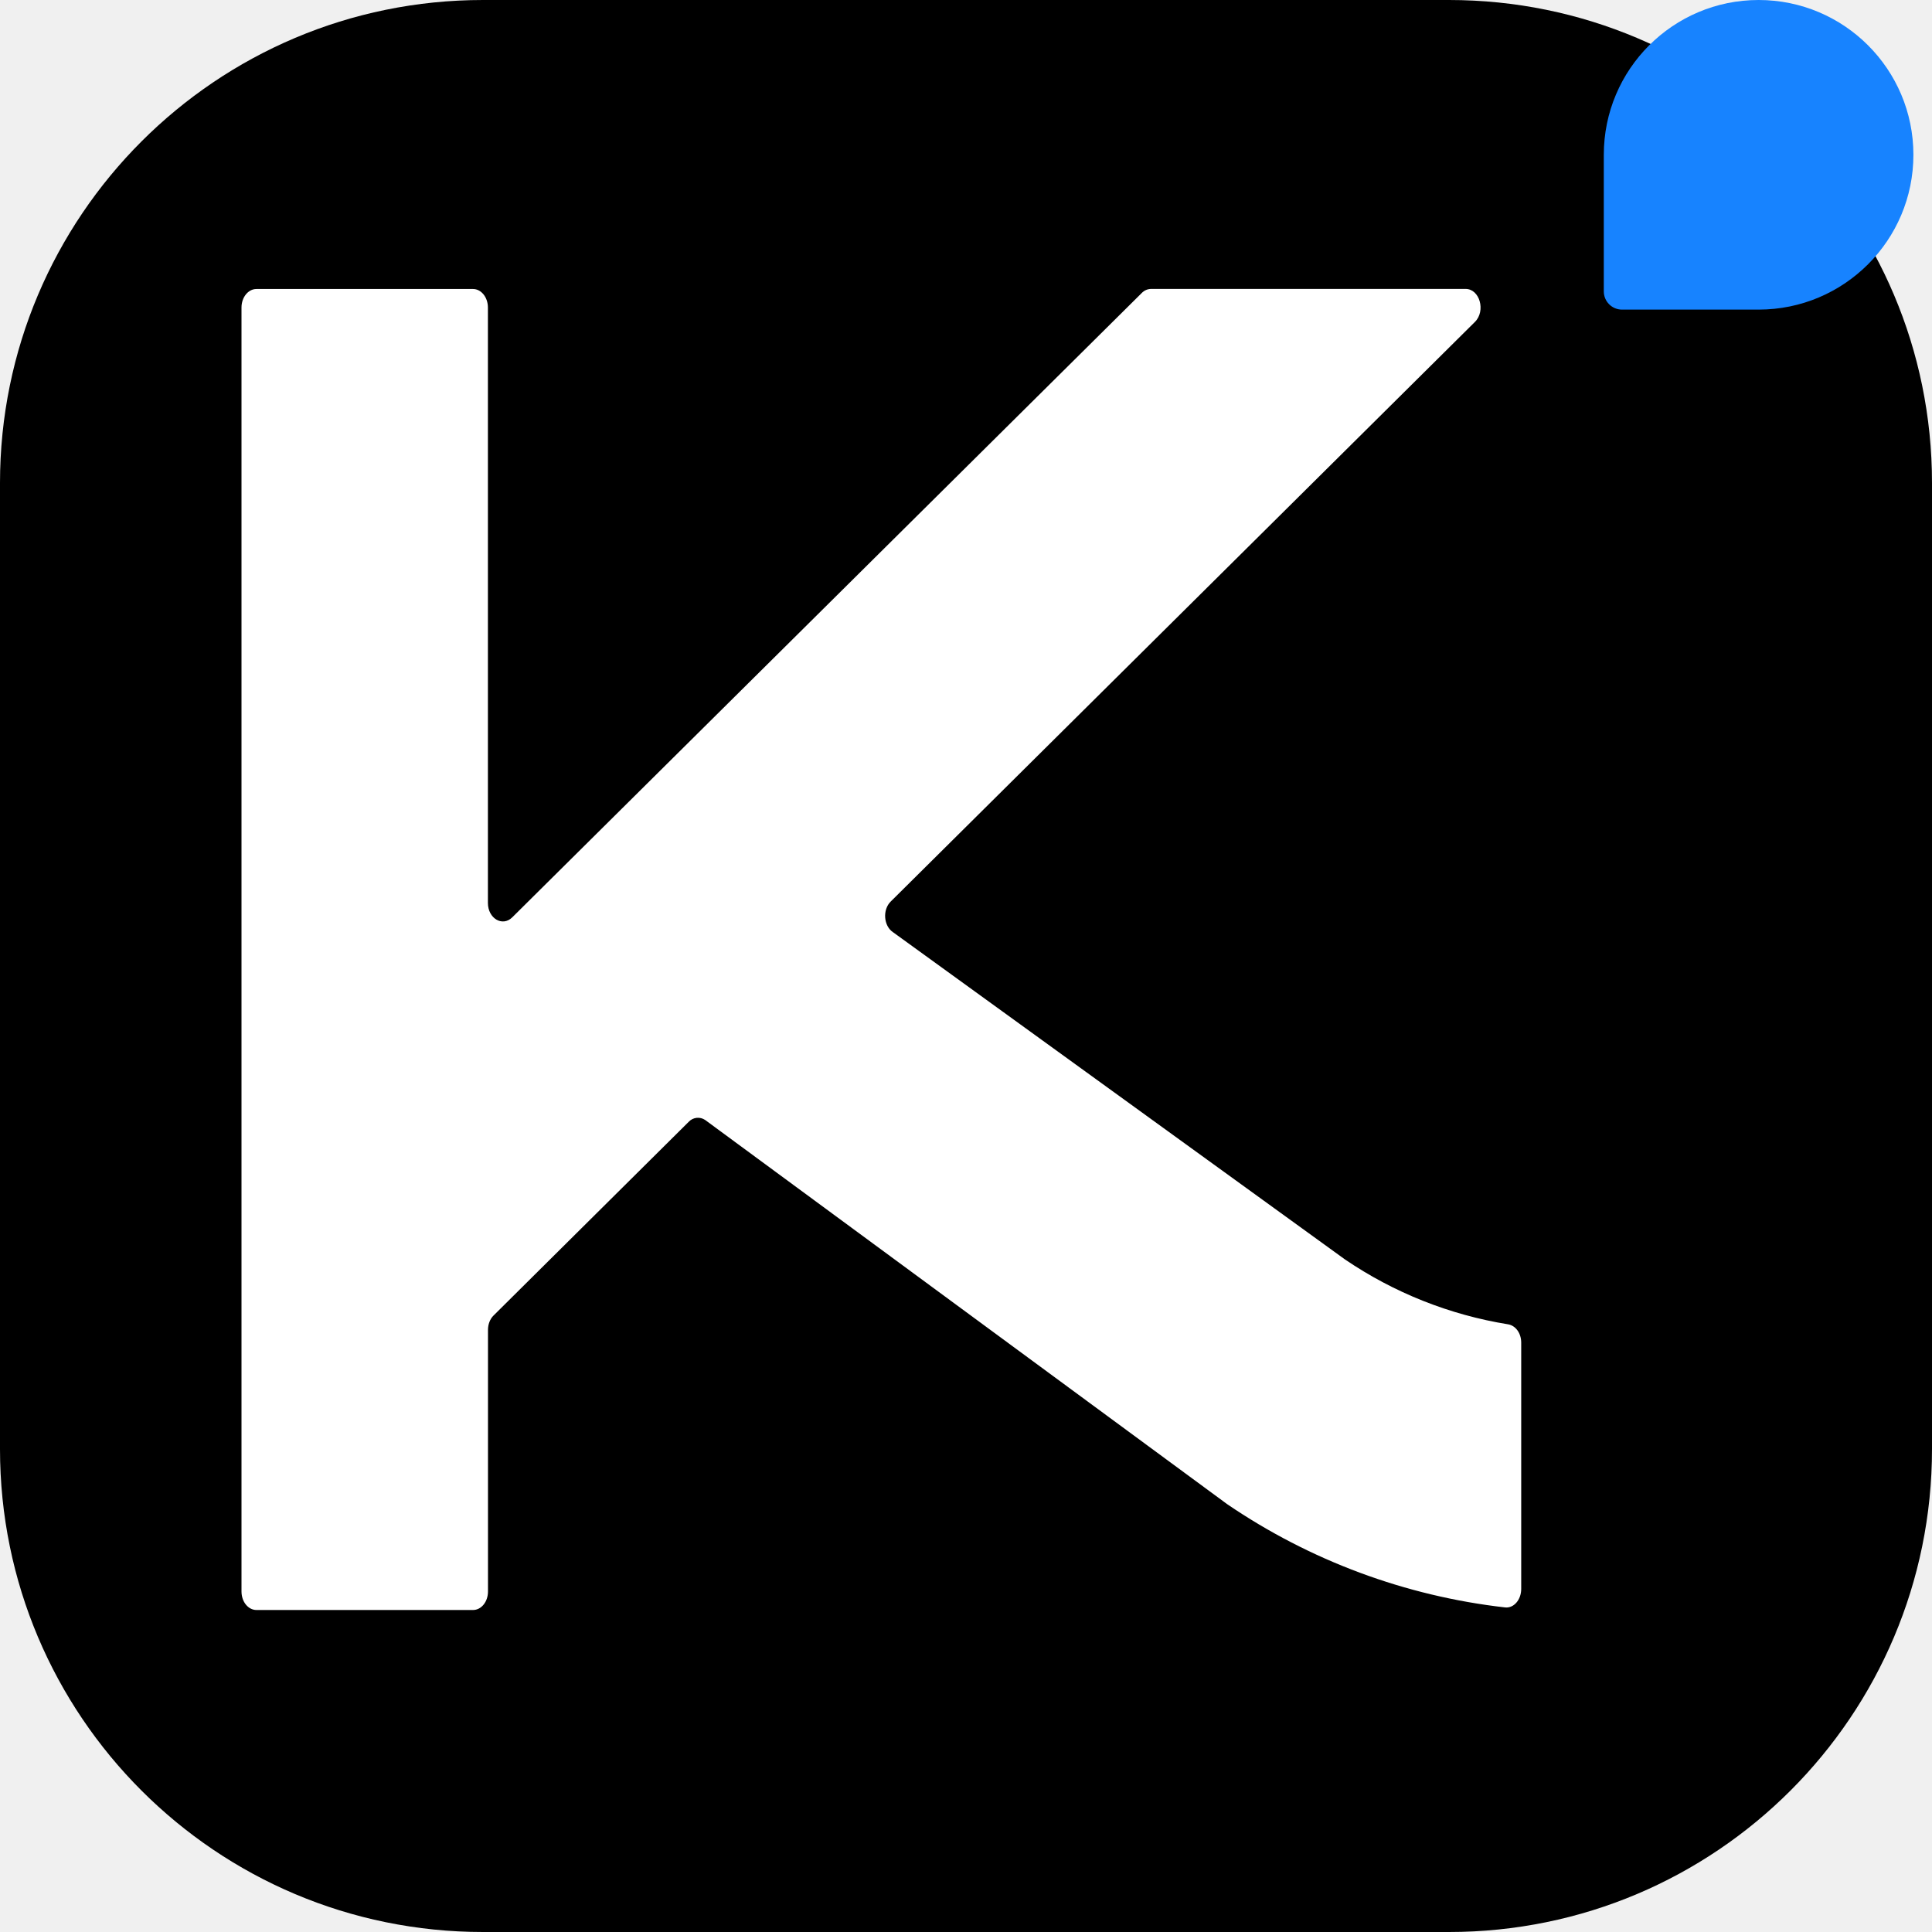
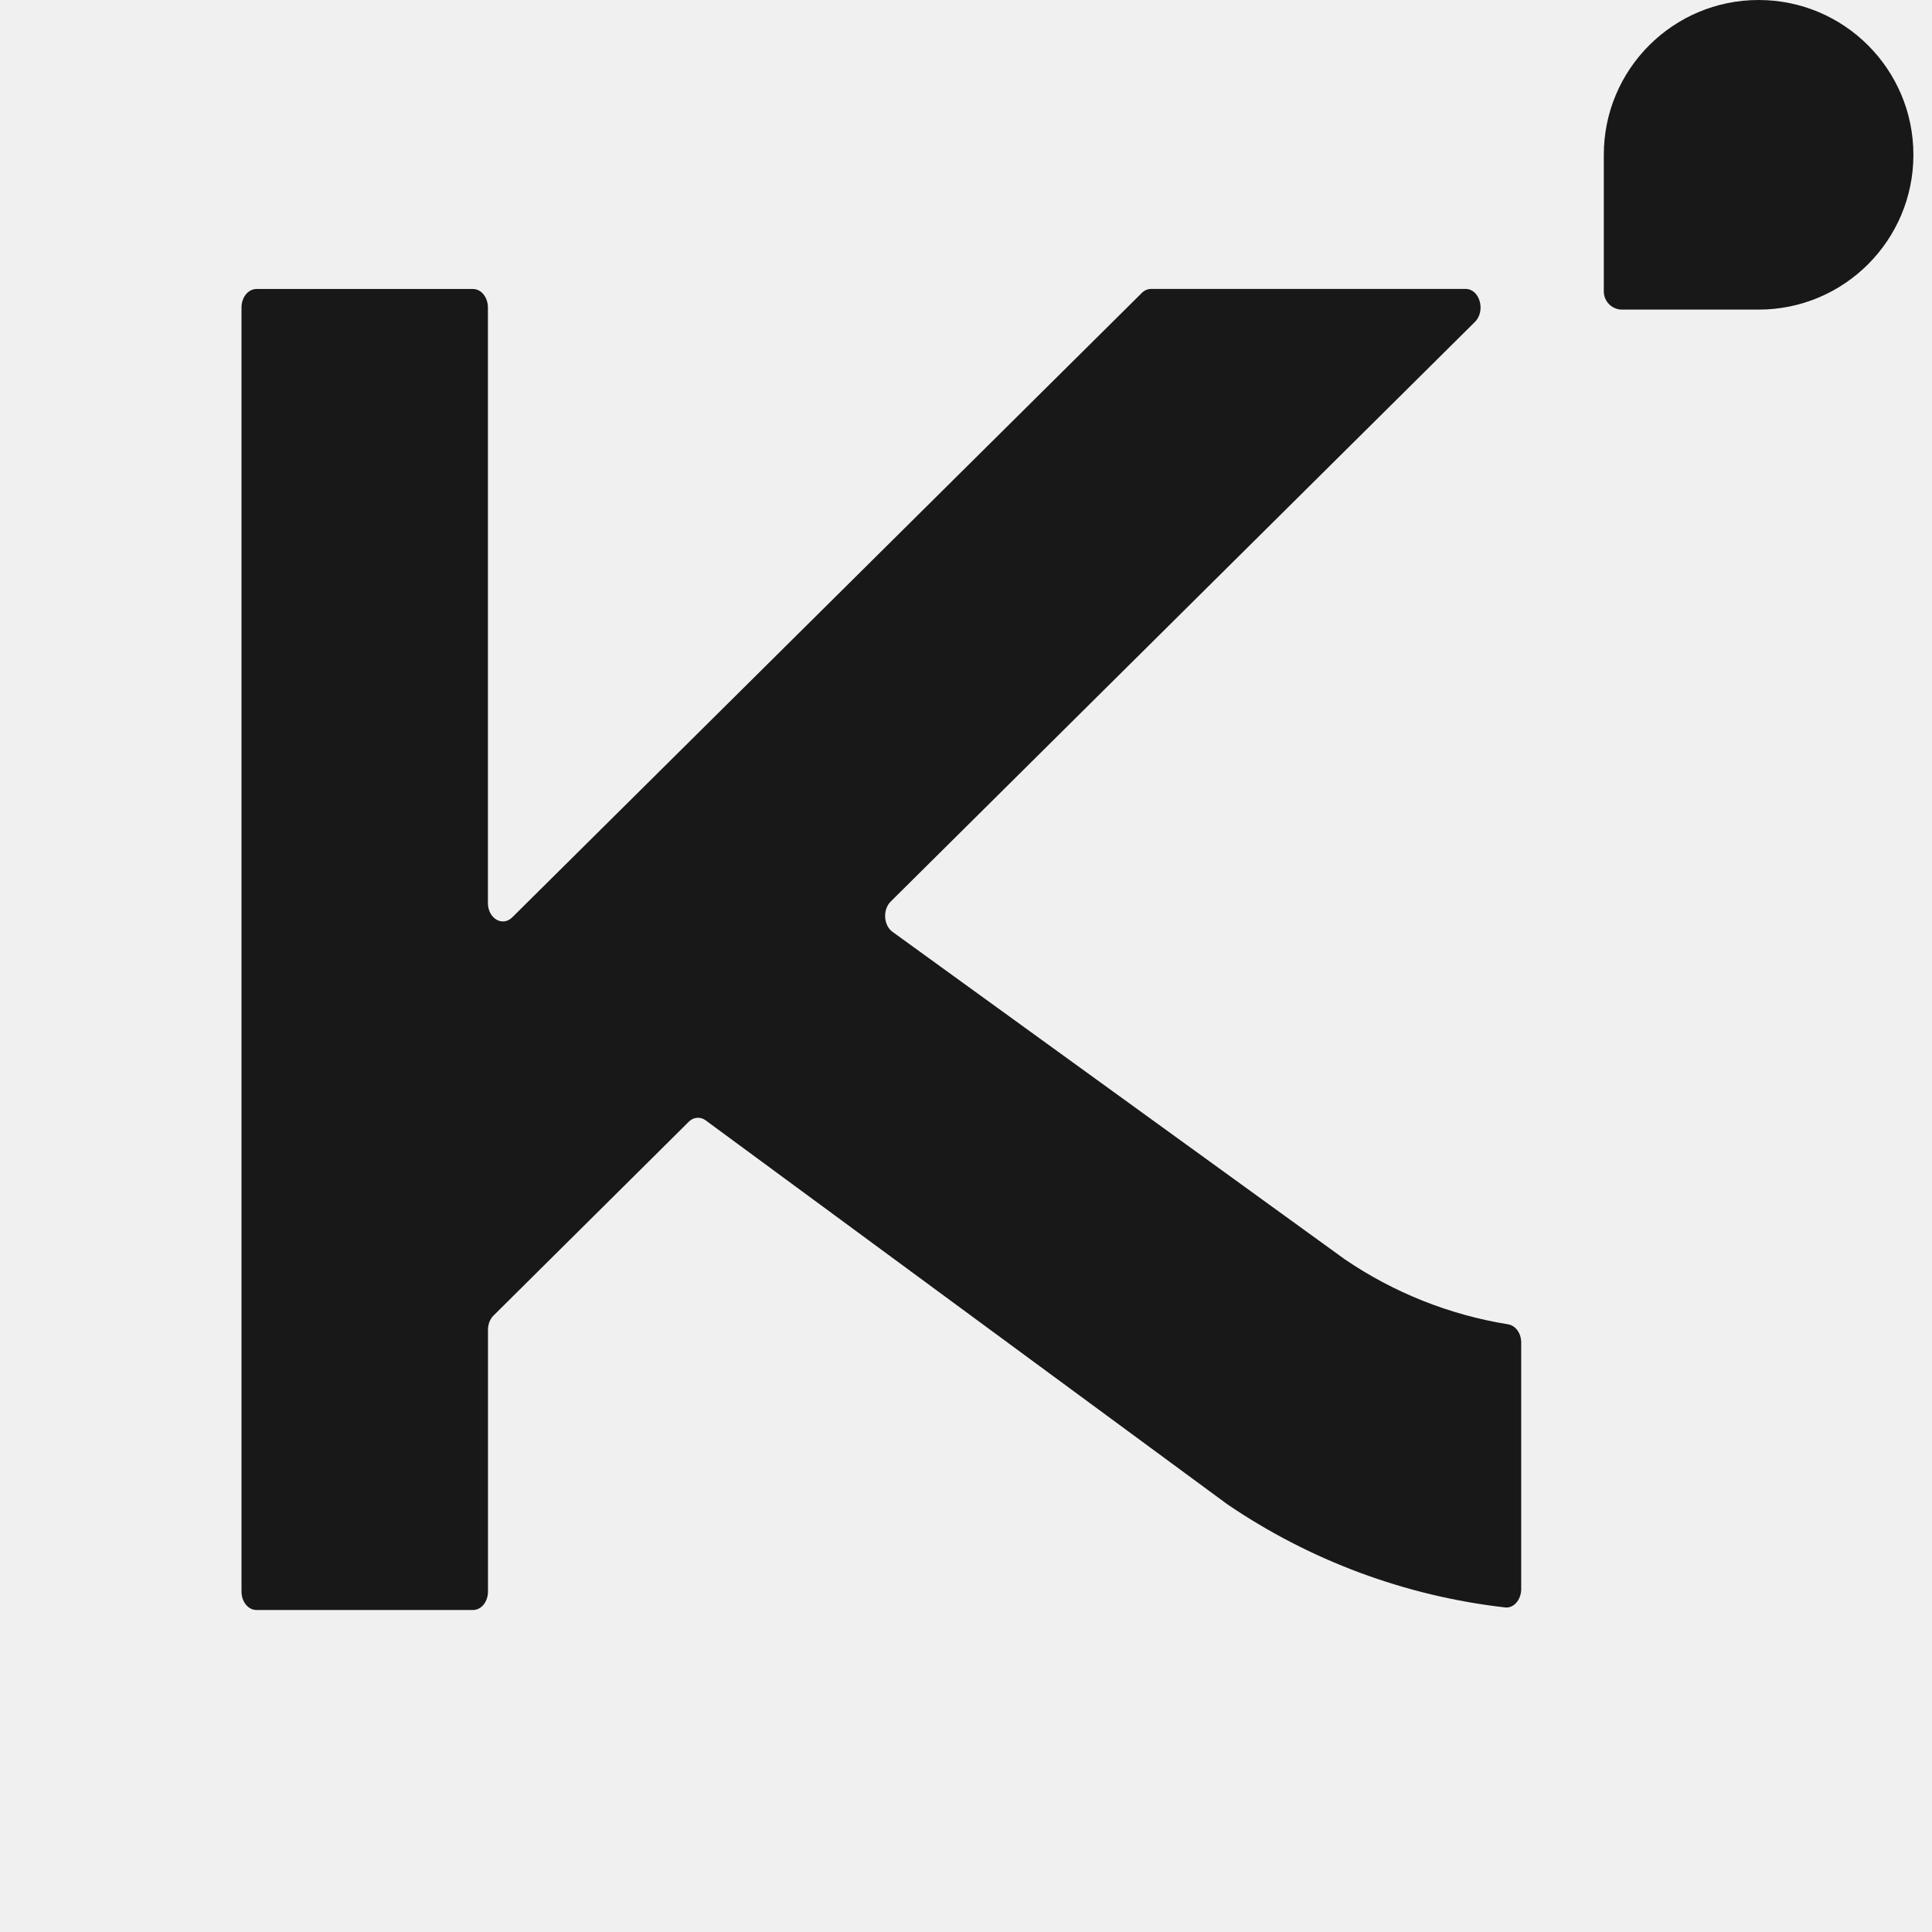
- <svg xmlns="http://www.w3.org/2000/svg" height="1em" style="flex:none;line-height:1" viewBox="0 0 24 24" width="1em">
-   <rect width="24" height="24" rx="6" fill="#000" />
-   <path d="M21.846 0a1.923 1.923 0 110 3.846H20.15a.226.226 0 01-.227-.226V1.923C19.923.861 20.784 0 21.846 0z" fill="#1783FF" />
-   <path d="M11.065 11.199l7.257-7.2c.137-.136.06-.41-.116-.41H14.3a.164.164 0 00-.117.051l-7.82 7.756c-.122.12-.302.013-.302-.179V3.82c0-.127-.083-.23-.185-.23H3.186c-.103 0-.186.103-.186.23V19.77c0 .128.083.23.186.23h2.69c.103 0 .186-.102.186-.23v-3.25c0-.069.025-.135.069-.178l2.424-2.406a.158.158 0 01.205-.023l6.484 4.772a7.677 7.677 0 003.453 1.283c.108.012.2-.095.2-.23v-3.06c0-.117-.07-.212-.164-.227a5.028 5.028 0 01-2.027-.807l-5.613-4.064c-.117-.078-.132-.279-.028-.381z" fill="#fff" />
+ <svg xmlns="http://www.w3.org/2000/svg" fill="#181818" fill-rule="evenodd" height="1em" style="flex:none;line-height:1" viewBox="0 0 24 24" width="1em">
+   <path d="M21.846 0a1.923 1.923 0 110 3.846H20.15a.226.226 0 01-.227-.226V1.923C19.923.861 20.784 0 21.846 0z" />
+   <path d="M11.065 11.199l7.257-7.2c.137-.136.06-.41-.116-.41H14.3a.164.164 0 00-.117.051l-7.82 7.756c-.122.12-.302.013-.302-.179V3.82c0-.127-.083-.23-.185-.23H3.186c-.103 0-.186.103-.186.23V19.77c0 .128.083.23.186.23h2.69c.103 0 .186-.102.186-.23v-3.25c0-.069.025-.135.069-.178l2.424-2.406a.158.158 0 01.205-.023l6.484 4.772a7.677 7.677 0 003.453 1.283c.108.012.2-.095.2-.23v-3.06c0-.117-.07-.212-.164-.227a5.028 5.028 0 01-2.027-.807l-5.613-4.064c-.117-.078-.132-.279-.028-.381z" />
</svg>
